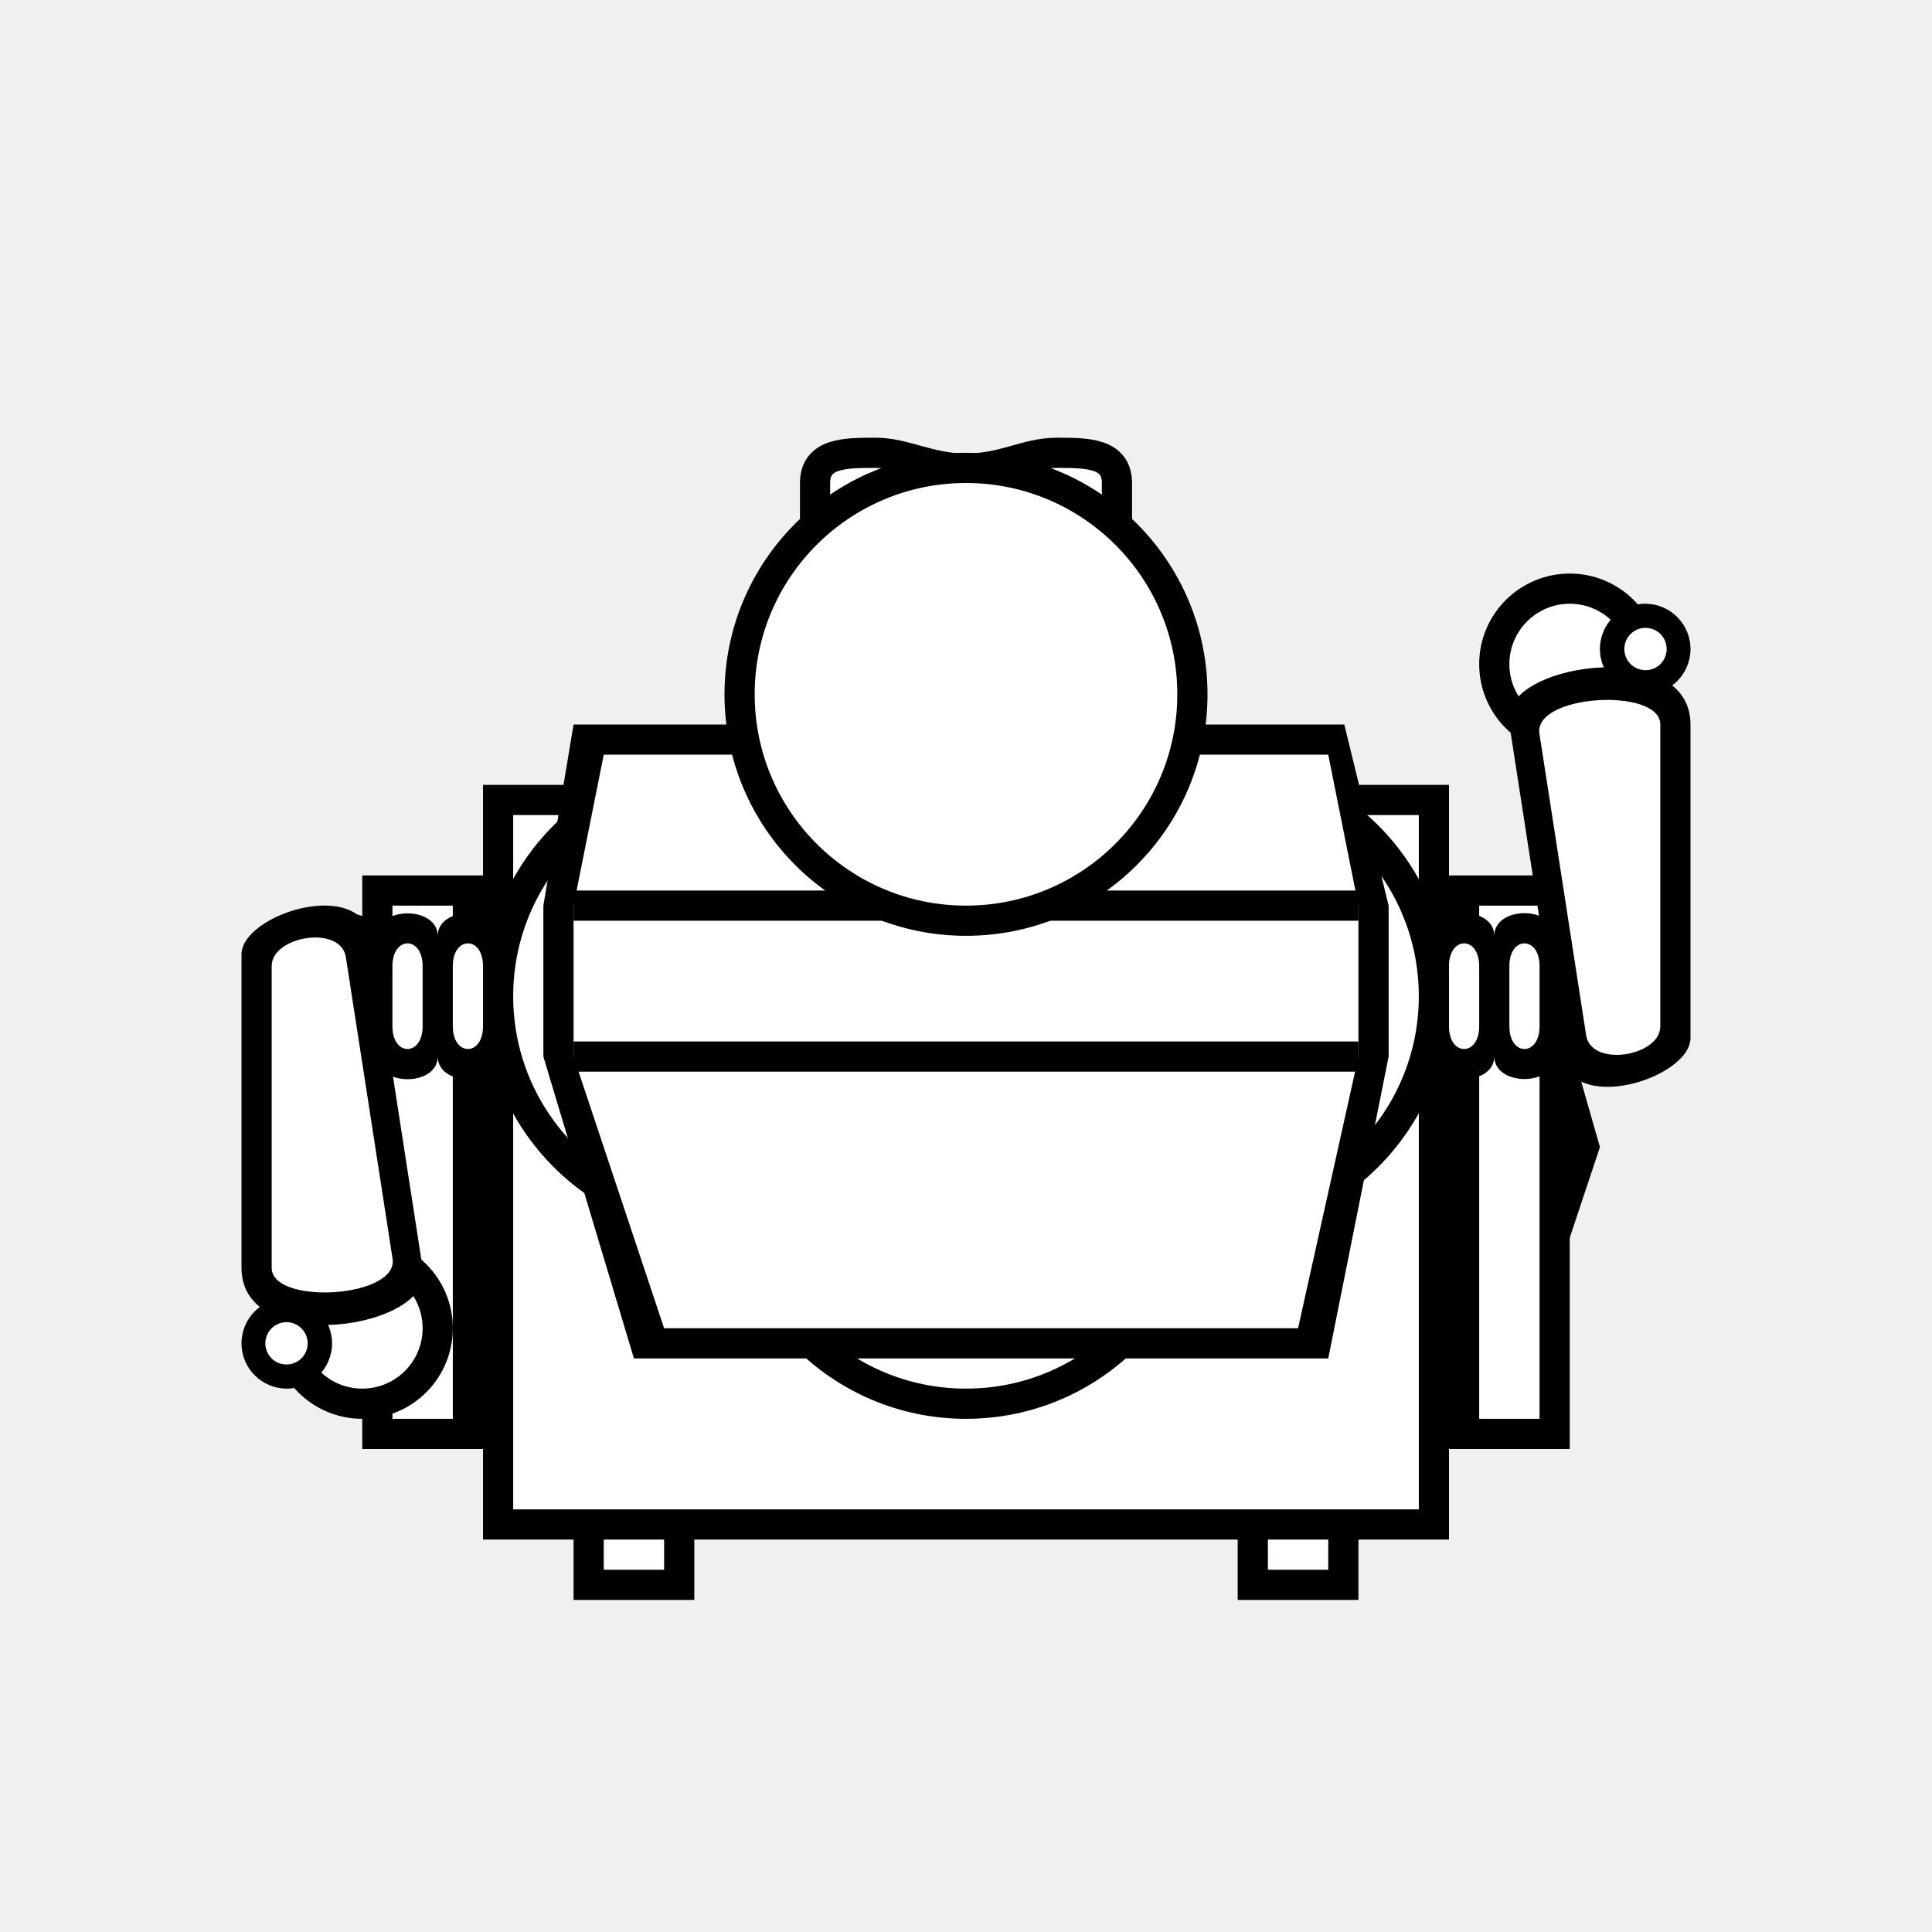
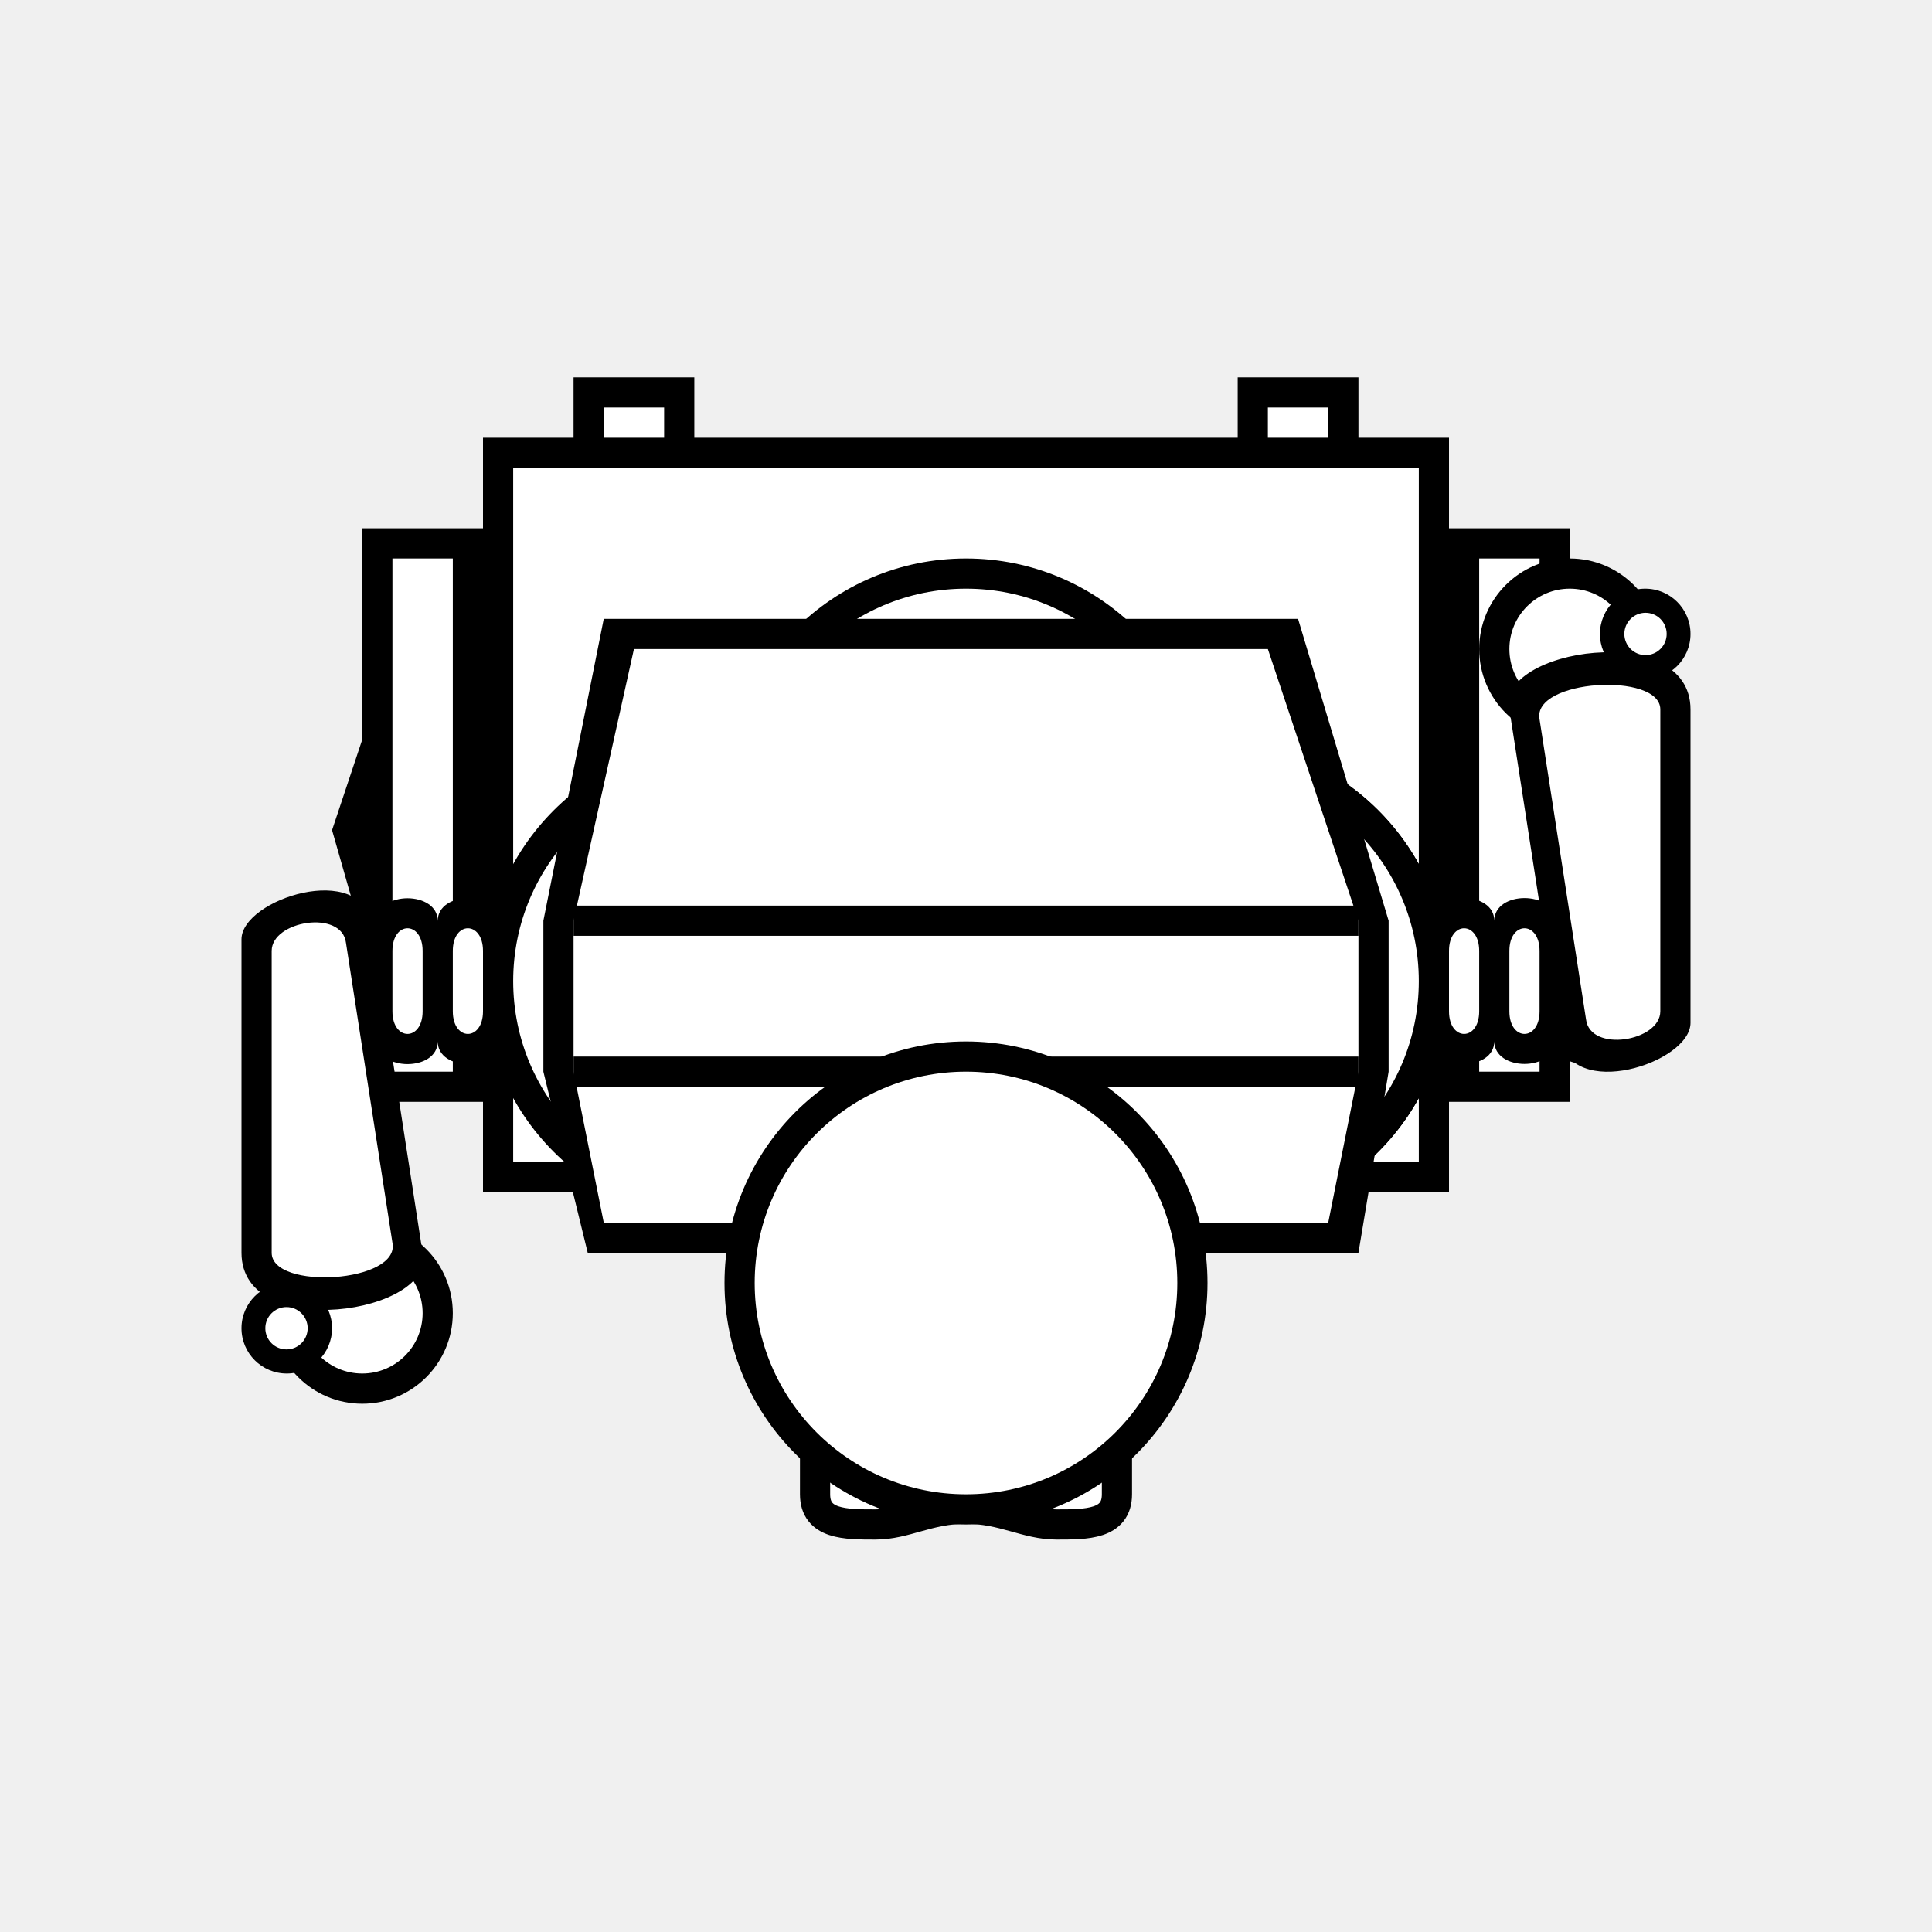
<svg xmlns="http://www.w3.org/2000/svg" id="svg2890" version="1.1" width="64" height="64">
  <defs id="defs2894">
    </defs>
-   <g id="g3824" transform="translate(22,0)">
-     <g id="g3830">
-       <rect y="49" x="19" height="4" width="4" id="rect3826" style="fill:#000000;fill-opacity:1;stroke:none" />
-       <rect style="fill:#ffffff;fill-opacity:1;stroke:none" id="rect3828" width="2" height="2" x="20" y="50" />
-     </g>
-   </g>
-   <path style="fill:#000000;fill-opacity:1;stroke:none" d="m 51,44 2,-6 -2,-7 -38,0 -2,7 2,6 38,0 z" id="path3808" />
-   <g id="g3820">
-     <g id="g3834">
-       <rect style="fill:#000000;fill-opacity:1;stroke:none" id="rect3816" width="4" height="4" x="19" y="49" />
-       <rect y="50" x="20" height="2" width="2" id="rect3818" style="fill:#ffffff;fill-opacity:1;stroke:none" />
-     </g>
-   </g>
-   <rect style="fill:#000000;fill-opacity:1;stroke:none" id="rect4303" width="32" height="25" x="16" y="26" />
-   <rect style="fill:#000000;fill-opacity:1;stroke:none" id="rect4309" width="40" height="19" x="12" y="29" />
-   <rect y="30" x="13" height="17" width="2" id="rect4311" style="fill:#ffffff;fill-opacity:1;stroke:none" />
-   <rect style="fill:#ffffff;fill-opacity:1;stroke:none" id="rect4315" width="2" height="17" x="-51" y="30" transform="scale(-1,1)" />
-   <path style="fill:#ffffff;stroke:#000000;stroke-width:1px;stroke-linecap:butt;stroke-linejoin:miter;stroke-opacity:1;fill-opacity:1" d="m 27,19 0,-3 c 0,-1 1,-1 2,-1 1,0 1.761,0.522 3,0.522 1.261,0 2,-0.522 3,-0.522 1,0 2,0 2,1 l 0,3 -10,0 z" id="path4286" />
-   <rect y="27" x="17" height="23" width="30" id="rect4305" style="fill:#ffffff;fill-opacity:1;stroke:none" />
-   <g id="g3742" transform="matrix(-1,0,0,-1,64,66)">
-     <g id="g3744">
-       <g transform="translate(8,9)" id="g3746">
-         <path d="m 40,24 c 0,4.418 -3.582,8 -8,8 -4.418,0 -8,-3.582 -8,-8 0,-4.418 3.582,-8 8,-8 4.418,0 8,3.582 8,8 z" id="path3748" style="fill:#000000;fill-opacity:1;stroke:none" />
-         <path style="fill:#ffffff;fill-opacity:1;stroke:none" id="path3750" d="m 39,24 c 0,3.866 -3.134,7 -7,7 -3.866,0 -7,-3.134 -7,-7 0,-3.866 3.134,-7 7,-7 3.866,0 7,3.134 7,7 z" />
+   <g id="g3055" transform="matrix(-1,0,0,-1,64,65.5)">
+     <g transform="translate(22,0)" id="g3824">
+       <g id="g3830">
+         <rect style="fill:#000000;fill-opacity:1;stroke:none" id="rect3826" width="4" height="4" x="19" y="49" />
+         <rect y="50" x="20" height="2" width="2" id="rect3828" style="fill:#ffffff;fill-opacity:1;stroke:none" />
      </g>
    </g>
-   </g>
-   <g transform="translate(0,15)" id="g3810">
-     <path d="m 40,24 a 8,8 0 1 1 -16,0 8,8 0 1 1 16,0 z" id="path3812" style="fill:#000000;fill-opacity:1;stroke:none" />
-     <path style="fill:#ffffff;fill-opacity:1;stroke:none" id="path3814" d="m 39,24 a 7,7 0 1 1 -14,0 7,7 0 1 1 14,0 z" />
-   </g>
-   <g id="g4016" transform="matrix(-1,0,0,-1,64,66)">
-     <g id="g4018" transform="matrix(-1,0,0,-1,80,66)">
-       <g id="g4020">
-         <g transform="translate(8,9)" id="g4022">
-           <path d="m 40,24 a 8,8 0 1 1 -16,0 8,8 0 1 1 16,0 z" id="path4024" style="fill:#000000;fill-opacity:1;stroke:none" />
-           <path style="fill:#ffffff;fill-opacity:1;stroke:none" id="path4026" d="m 39,24 a 7,7 0 1 1 -14,0 7,7 0 1 1 14,0 z" />
+     <path id="path3808" d="m 51,44 2,-6 -2,-7 -38,0 -2,7 2,6 38,0 z" style="fill:#000000;fill-opacity:1;stroke:none" />
+     <g id="g3820">
+       <g id="g3834">
+         <rect y="49" x="19" height="4" width="4" id="rect3816" style="fill:#000000;fill-opacity:1;stroke:none" />
+         <rect style="fill:#ffffff;fill-opacity:1;stroke:none" id="rect3818" width="2" height="2" x="20" y="50" />
+       </g>
+     </g>
+     <rect y="26" x="16" height="25" width="32" id="rect4303" style="fill:#000000;fill-opacity:1;stroke:none" />
+     <rect y="29" x="12" height="19" width="40" id="rect4309" style="fill:#000000;fill-opacity:1;stroke:none" />
+     <rect style="fill:#ffffff;fill-opacity:1;stroke:none" id="rect4311" width="2" height="17" x="13" y="30" />
+     <rect transform="scale(-1,1)" y="30" x="-51" height="17" width="2" id="rect4315" style="fill:#ffffff;fill-opacity:1;stroke:none" />
+     <path id="path4286" d="m 27,19 0,-3 c 0,-1 1,-1 2,-1 1,0 1.761,0.522 3,0.522 1.261,0 2,-0.522 3,-0.522 1,0 2,0 2,1 l 0,3 -10,0 z" style="fill:#ffffff;fill-opacity:1;stroke:#000000;stroke-width:1px;stroke-linecap:butt;stroke-linejoin:miter;stroke-opacity:1" />
+     <rect style="fill:#ffffff;fill-opacity:1;stroke:none" id="rect4305" width="30" height="23" x="17" y="27" />
+     <g transform="matrix(-1,0,0,-1,64,66)" id="g3742">
+       <g id="g3744">
+         <g id="g3746" transform="translate(8,9)">
+           <path style="fill:#000000;fill-opacity:1;stroke:none" id="path3748" d="m 40,24 c 0,4.418 -3.582,8 -8,8 -4.418,0 -8,-3.582 -8,-8 0,-4.418 3.582,-8 8,-8 4.418,0 8,3.582 8,8 z" />
+           <path d="m 39,24 c 0,3.866 -3.134,7 -7,7 -3.866,0 -7,-3.134 -7,-7 0,-3.866 3.134,-7 7,-7 3.866,0 7,3.134 7,7 z" id="path3750" style="fill:#ffffff;fill-opacity:1;stroke:none" />
        </g>
      </g>
    </g>
-     <g id="g4028">
-       <path id="path4030" d="m 48.5,30.25 c -0.5,0 -1,0.25 -1,0.75 l 0,3.994 c 0,1 2,1 2,0 0,1 2,1 2,0 0,1 2,1 2,0 L 51.5,31 c 0,-1 -2,-1 -2,0 0,-0.5 -0.5,-0.75 -1,-0.75 z" style="fill:#000000;fill-opacity:1;stroke:none" />
-       <g id="g4032">
-         <path id="path4034" d="m 48,34 0,-2 c 0,-1 1,-1 1,0 l 0,2 c 0,1 -1,1 -1,0 z" style="fill:#ffffff;fill-opacity:1;stroke:none" />
-         <path style="fill:#ffffff;fill-opacity:1;stroke:none" d="m 50,34 0,-2 c 0,-1 1,-1 1,0 l 0,2 c 0,1 -1,1 -1,0 z" id="path4036" />
+     <g id="g3810" transform="translate(0,15)">
+       <path style="fill:#000000;fill-opacity:1;stroke:none" id="path3812" d="m 40,24 c 0,4.418 -3.582,8 -8,8 -4.418,0 -8,-3.582 -8,-8 0,-4.418 3.582,-8 8,-8 4.418,0 8,3.582 8,8 z" />
+       <path d="m 39,24 c 0,3.866 -3.134,7 -7,7 -3.866,0 -7,-3.134 -7,-7 0,-3.866 3.134,-7 7,-7 3.866,0 7,3.134 7,7 z" id="path3814" style="fill:#ffffff;fill-opacity:1;stroke:none" />
+     </g>
+     <g transform="matrix(-1,0,0,-1,64,66)" id="g4016">
+       <g transform="matrix(-1,0,0,-1,80,66)" id="g4018">
+         <g id="g4020">
+           <g id="g4022" transform="translate(8,9)">
+             <path style="fill:#000000;fill-opacity:1;stroke:none" id="path4024" d="m 40,24 c 0,4.418 -3.582,8 -8,8 -4.418,0 -8,-3.582 -8,-8 0,-4.418 3.582,-8 8,-8 4.418,0 8,3.582 8,8 z" />
+             <path d="m 39,24 c 0,3.866 -3.134,7 -7,7 -3.866,0 -7,-3.134 -7,-7 0,-3.866 3.134,-7 7,-7 3.866,0 7,3.134 7,7 z" id="path4026" style="fill:#ffffff;fill-opacity:1;stroke:none" />
+           </g>
+         </g>
+       </g>
+       <g id="g4028">
+         <path style="fill:#000000;fill-opacity:1;stroke:none" d="m 48.5,30.25 c -0.5,0 -1,0.25 -1,0.75 l 0,3.994 c 0,1 2,1 2,0 0,1 2,1 2,0 0,1 2,1 2,0 L 51.5,31 c 0,-1 -2,-1 -2,0 0,-0.5 -0.5,-0.75 -1,-0.75 z" id="path4030" />
+         <g id="g4032">
+           <path style="fill:#ffffff;fill-opacity:1;stroke:none" d="m 48,34 0,-2 c 0,-1 1,-1 1,0 l 0,2 c 0,1 -1,1 -1,0 z" id="path4034" />
+           <path id="path4036" d="m 50,34 0,-2 c 0,-1 1,-1 1,0 l 0,2 c 0,1 -1,1 -1,0 z" style="fill:#ffffff;fill-opacity:1;stroke:none" />
+         </g>
+       </g>
+       <g transform="translate(-3,0)" id="g4038">
+         <g id="g4040">
+           <g id="g4042">
+             <path style="fill:#000000;fill-opacity:1;stroke:none" id="path4044" d="m 58,22 c 0,1.657 -1.343,3 -3,3 -1.657,0 -3,-1.343 -3,-3 0,-1.657 1.343,-3 3,-3 1.657,0 3,1.343 3,3 z" />
+             <path d="m 57,22 c 0,1.105 -0.895,2 -2,2 -1.105,0 -2,-0.895 -2,-2 0,-1.105 0.895,-2 2,-2 1.105,0 2,0.895 2,2 z" id="path4046" style="fill:#ffffff;fill-opacity:1;stroke:none" />
+           </g>
+           <g id="g4048">
+             <path d="m 58,22 c 0,1.657 -1.343,3 -3,3 -1.657,0 -3,-1.343 -3,-3 0,-1.657 1.343,-3 3,-3 1.657,0 3,1.343 3,3 z" id="path4050" style="fill:#000000;fill-opacity:1;stroke:none" transform="matrix(0.5,0,0,0.5,30,10.5)" />
+             <path style="fill:#ffffff;fill-opacity:1;stroke:none" id="path4052" d="m 57,22 c 0,1.105 -0.895,2 -2,2 -1.105,0 -2,-0.895 -2,-2 0,-1.105 0.895,-2 2,-2 1.105,0 2,0.895 2,2 z" transform="matrix(0.3505015,0,0,0.3505015,38.23206,13.78896)" />
+           </g>
+         </g>
+         <path style="fill:#000000;fill-opacity:1;stroke:none" d="M 54.683,34.864 C 55,37 59,35.716 59,34.384 L 59,24 c 0,-3 -6.483,-2 -6,0 l 1.683,10.864 z" id="path4054" />
+         <path id="path4056" d="M 55.539,34.267 C 55.674,35.38 58,35 58,34 l 0,-10 c 0,-1.25 -4.264,-1 -4,0.332 l 1.539,9.935 z" style="fill:#ffffff;fill-opacity:1;stroke:none" />
      </g>
    </g>
-     <g id="g4038" transform="translate(-3,0)">
-       <g id="g4040">
-         <g id="g4042">
-           <path d="m 58,22 a 3,3 0 1 1 -6,0 3,3 0 1 1 6,0 z" id="path4044" style="fill:#000000;fill-opacity:1;stroke:none" />
-           <path style="fill:#ffffff;fill-opacity:1;stroke:none" id="path4046" d="m 57,22 a 2,2 0 1 1 -4,0 2,2 0 1 1 4,0 z" />
-         </g>
-         <g id="g4048">
-           <path transform="matrix(0.5,0,0,0.5,30,10.5)" style="fill:#000000;fill-opacity:1;stroke:none" id="path4050" d="m 58,22 a 3,3 0 1 1 -6,0 3,3 0 1 1 6,0 z" />
-           <path transform="matrix(0.3505015,0,0,0.3505015,38.23206,13.78896)" d="m 57,22 a 2,2 0 1 1 -4,0 2,2 0 1 1 4,0 z" id="path4052" style="fill:#ffffff;fill-opacity:1;stroke:none" />
+     <g id="g3994">
+       <g id="g3742-0" transform="matrix(-1,0,0,-1,80,66)">
+         <g id="g3744-8">
+           <g transform="translate(8,9)" id="g3746-9">
+             <path d="m 40,24 c 0,4.418 -3.582,8 -8,8 -4.418,0 -8,-3.582 -8,-8 0,-4.418 3.582,-8 8,-8 4.418,0 8,3.582 8,8 z" id="path3748-3" style="fill:#000000;fill-opacity:1;stroke:none" />
+             <path style="fill:#ffffff;fill-opacity:1;stroke:none" id="path3750-3" d="m 39,24 c 0,3.866 -3.134,7 -7,7 -3.866,0 -7,-3.134 -7,-7 0,-3.866 3.134,-7 7,-7 3.866,0 7,3.134 7,7 z" />
+           </g>
        </g>
      </g>
-       <path id="path4054" d="M 54.683,34.864 C 55,37 59,35.716 59,34.384 L 59,24 c 0,-3 -6.483,-2 -6,0 l 1.683,10.864 z" style="fill:#000000;fill-opacity:1;stroke:none" />
-       <path style="fill:#ffffff;fill-opacity:1;stroke:none" d="M 55.539,34.267 C 55.674,35.38 58,35 58,34 l 0,-10 c 0,-1.25 -4.264,-1 -4,0.332 l 1.539,9.935 z" id="path4056" />
+       <g id="g4403">
+         <path id="path4358" d="m 48.5,30.25 c -0.5,0 -1,0.25 -1,0.75 l 0,3.994 c 0,1 2,1 2,0 0,1 2,1 2,0 0,1 2,1 2,0 L 51.5,31 c 0,-1 -2,-1 -2,0 0,-0.5 -0.5,-0.75 -1,-0.75 z" style="fill:#000000;fill-opacity:1;stroke:none" />
+         <g id="g4397">
+           <path id="path4360" d="m 48,34 0,-2 c 0,-1 1,-1 1,0 l 0,2 c 0,1 -1,1 -1,0 z" style="fill:#ffffff;fill-opacity:1;stroke:none" />
+           <path style="fill:#ffffff;fill-opacity:1;stroke:none" d="m 50,34 0,-2 c 0,-1 1,-1 1,0 l 0,2 c 0,1 -1,1 -1,0 z" id="path4370" />
+         </g>
+       </g>
+       <g id="g3934" transform="translate(-3,0)">
+         <g id="g3681">
+           <g id="g3666">
+             <path d="m 58,22 c 0,1.657 -1.343,3 -3,3 -1.657,0 -3,-1.343 -3,-3 0,-1.657 1.343,-3 3,-3 1.657,0 3,1.343 3,3 z" id="path2866" style="fill:#000000;fill-opacity:1;stroke:none" />
+             <path style="fill:#ffffff;fill-opacity:1;stroke:none" id="path3640" d="m 57,22 c 0,1.105 -0.895,2 -2,2 -1.105,0 -2,-0.895 -2,-2 0,-1.105 0.895,-2 2,-2 1.105,0 2,0.895 2,2 z" />
+           </g>
+           <g id="g3670">
+             <path transform="matrix(0.5,0,0,0.5,30,10.5)" style="fill:#000000;fill-opacity:1;stroke:none" id="path3642" d="m 58,22 c 0,1.657 -1.343,3 -3,3 -1.657,0 -3,-1.343 -3,-3 0,-1.657 1.343,-3 3,-3 1.657,0 3,1.343 3,3 z" />
+             <path transform="matrix(0.3505015,0,0,0.3505015,38.23206,13.78896)" d="m 57,22 c 0,1.105 -0.895,2 -2,2 -1.105,0 -2,-0.895 -2,-2 0,-1.105 0.895,-2 2,-2 1.105,0 2,0.895 2,2 z" id="path3644" style="fill:#ffffff;fill-opacity:1;stroke:none" />
+           </g>
+         </g>
+         <path id="path4384" d="M 54.683,34.864 C 55,37 59,35.716 59,34.384 L 59,24 c 0,-3 -6.483,-2 -6,0 l 1.683,10.864 z" style="fill:#000000;fill-opacity:1;stroke:none" />
+         <path style="fill:#ffffff;fill-opacity:1;stroke:none" d="M 55.539,34.267 C 55.674,35.38 58,35 58,34 l 0,-10 c 0,-1.25 -4.264,-1 -4,0.332 l 1.539,9.935 z" id="path4386" />
+       </g>
+     </g>
+     <path id="path4290" d="m 19,24 -1,6 0,5 3,10 23,0 2,-10 0,-5 L 44.531,24 19,24 z" style="fill:#000000;fill-opacity:1;stroke:none" />
+     <path style="fill:#ffffff;fill-opacity:1;stroke:none" d="m 20,25 -1,5 0,5 3,9 21,0 2,-9 0,-5 -1,-5 -24,0 z" id="path4467" />
+     <path id="path4301" d="m 45,35 -26,0 m 0,-5 26,0" style="fill:none;stroke:#000000;stroke-width:1px;stroke-linecap:butt;stroke-linejoin:miter;stroke-opacity:1" />
+     <g transform="translate(0,-1)" id="g4282">
+       <path d="m 40,24 c 0,4.418 -3.582,8 -8,8 -4.418,0 -8,-3.582 -8,-8 0,-4.418 3.582,-8 8,-8 4.418,0 8,3.582 8,8 z" id="path4296" style="fill:#000000;fill-opacity:1;stroke:none" />
+       <path style="fill:#ffffff;fill-opacity:1;stroke:none" id="path4298" d="m 39,24 c 0,3.866 -3.134,7 -7,7 -3.866,0 -7,-3.134 -7,-7 0,-3.866 3.134,-7 7,-7 3.866,0 7,3.134 7,7 z" />
    </g>
  </g>
-   <g id="g3994">
-     <g transform="matrix(-1,0,0,-1,80,66)" id="g3742-0">
-       <g id="g3744-8">
-         <g id="g3746-9" transform="translate(8,9)">
-           <path style="fill:#000000;fill-opacity:1;stroke:none" id="path3748-3" d="m 40,24 c 0,4.418 -3.582,8 -8,8 -4.418,0 -8,-3.582 -8,-8 0,-4.418 3.582,-8 8,-8 4.418,0 8,3.582 8,8 z" />
-           <path d="m 39,24 c 0,3.866 -3.134,7 -7,7 -3.866,0 -7,-3.134 -7,-7 0,-3.866 3.134,-7 7,-7 3.866,0 7,3.134 7,7 z" id="path3750-3" style="fill:#ffffff;fill-opacity:1;stroke:none" />
-         </g>
-       </g>
-     </g>
-     <g id="g4403">
-       <path style="fill:#000000;fill-opacity:1;stroke:none" d="m 48.5,30.25 c -0.5,0 -1,0.25 -1,0.75 l 0,3.994 c 0,1 2,1 2,0 0,1 2,1 2,0 0,1 2,1 2,0 L 51.5,31 c 0,-1 -2,-1 -2,0 0,-0.5 -0.5,-0.75 -1,-0.75 z" id="path4358" />
-       <g id="g4397">
-         <path style="fill:#ffffff;fill-opacity:1;stroke:none" d="m 48,34 0,-2 c 0,-1 1,-1 1,0 l 0,2 c 0,1 -1,1 -1,0 z" id="path4360" />
-         <path id="path4370" d="m 50,34 0,-2 c 0,-1 1,-1 1,0 l 0,2 c 0,1 -1,1 -1,0 z" style="fill:#ffffff;fill-opacity:1;stroke:none" />
-       </g>
-     </g>
-     <g transform="translate(-3,0)" id="g3934">
-       <g id="g3681">
-         <g id="g3666">
-           <path style="fill:#000000;fill-opacity:1;stroke:none" id="path2866" d="m 58,22 c 0,1.657 -1.343,3 -3,3 -1.657,0 -3,-1.343 -3,-3 0,-1.657 1.343,-3 3,-3 1.657,0 3,1.343 3,3 z" />
-           <path d="m 57,22 c 0,1.105 -0.895,2 -2,2 -1.105,0 -2,-0.895 -2,-2 0,-1.105 0.895,-2 2,-2 1.105,0 2,0.895 2,2 z" id="path3640" style="fill:#ffffff;fill-opacity:1;stroke:none" />
-         </g>
-         <g id="g3670">
-           <path d="m 58,22 c 0,1.657 -1.343,3 -3,3 -1.657,0 -3,-1.343 -3,-3 0,-1.657 1.343,-3 3,-3 1.657,0 3,1.343 3,3 z" id="path3642" style="fill:#000000;fill-opacity:1;stroke:none" transform="matrix(0.5,0,0,0.5,30,10.5)" />
-           <path style="fill:#ffffff;fill-opacity:1;stroke:none" id="path3644" d="m 57,22 c 0,1.105 -0.895,2 -2,2 -1.105,0 -2,-0.895 -2,-2 0,-1.105 0.895,-2 2,-2 1.105,0 2,0.895 2,2 z" transform="matrix(0.3505015,0,0,0.3505015,38.23206,13.78896)" />
-         </g>
-       </g>
-       <path style="fill:#000000;fill-opacity:1;stroke:none" d="M 54.683,34.864 C 55,37 59,35.716 59,34.384 L 59,24 c 0,-3 -6.483,-2 -6,0 l 1.683,10.864 z" id="path4384" />
-       <path id="path4386" d="M 55.539,34.267 C 55.674,35.38 58,35 58,34 l 0,-10 c 0,-1.25 -4.264,-1 -4,0.332 l 1.539,9.935 z" style="fill:#ffffff;fill-opacity:1;stroke:none" />
-     </g>
-   </g>
-   <path style="fill:#000000;stroke:none;stroke-width:1px;stroke-linecap:butt;stroke-linejoin:miter;stroke-opacity:1;fill-opacity:1" d="m 19,24 -1,6 0,5 3,10 23,0 2,-10 0,-5 L 44.531,24 19,24 z" id="path4290" />
-   <path id="path4467" d="m 20,25 -1,5 0,5 3,9 21,0 2,-9 0,-5 -1,-5 -24,0 z" style="fill:#ffffff;stroke:none;stroke-width:1px;stroke-linecap:butt;stroke-linejoin:miter;stroke-opacity:1;fill-opacity:1" />
-   <path style="fill:none;stroke:#000000;stroke-width:1px;stroke-linecap:butt;stroke-linejoin:miter;stroke-opacity:1;fill-opacity:1" d="m 45,35 -26,0 m 0,-5 26,0" id="path4301" />
-   <g id="g4282" transform="translate(0,-1)">
-     <path style="fill:#000000;fill-opacity:1;stroke:none" id="path4296" d="m 40,24 c 0,4.418 -3.582,8 -8,8 -4.418,0 -8,-3.582 -8,-8 0,-4.418 3.582,-8 8,-8 4.418,0 8,3.582 8,8 z" />
-     <path d="m 39,24 c 0,3.866 -3.134,7 -7,7 -3.866,0 -7,-3.134 -7,-7 0,-3.866 3.134,-7 7,-7 3.866,0 7,3.134 7,7 z" id="path4298" style="fill:#ffffff;fill-opacity:1;stroke:none" />
-   </g>
</svg>
